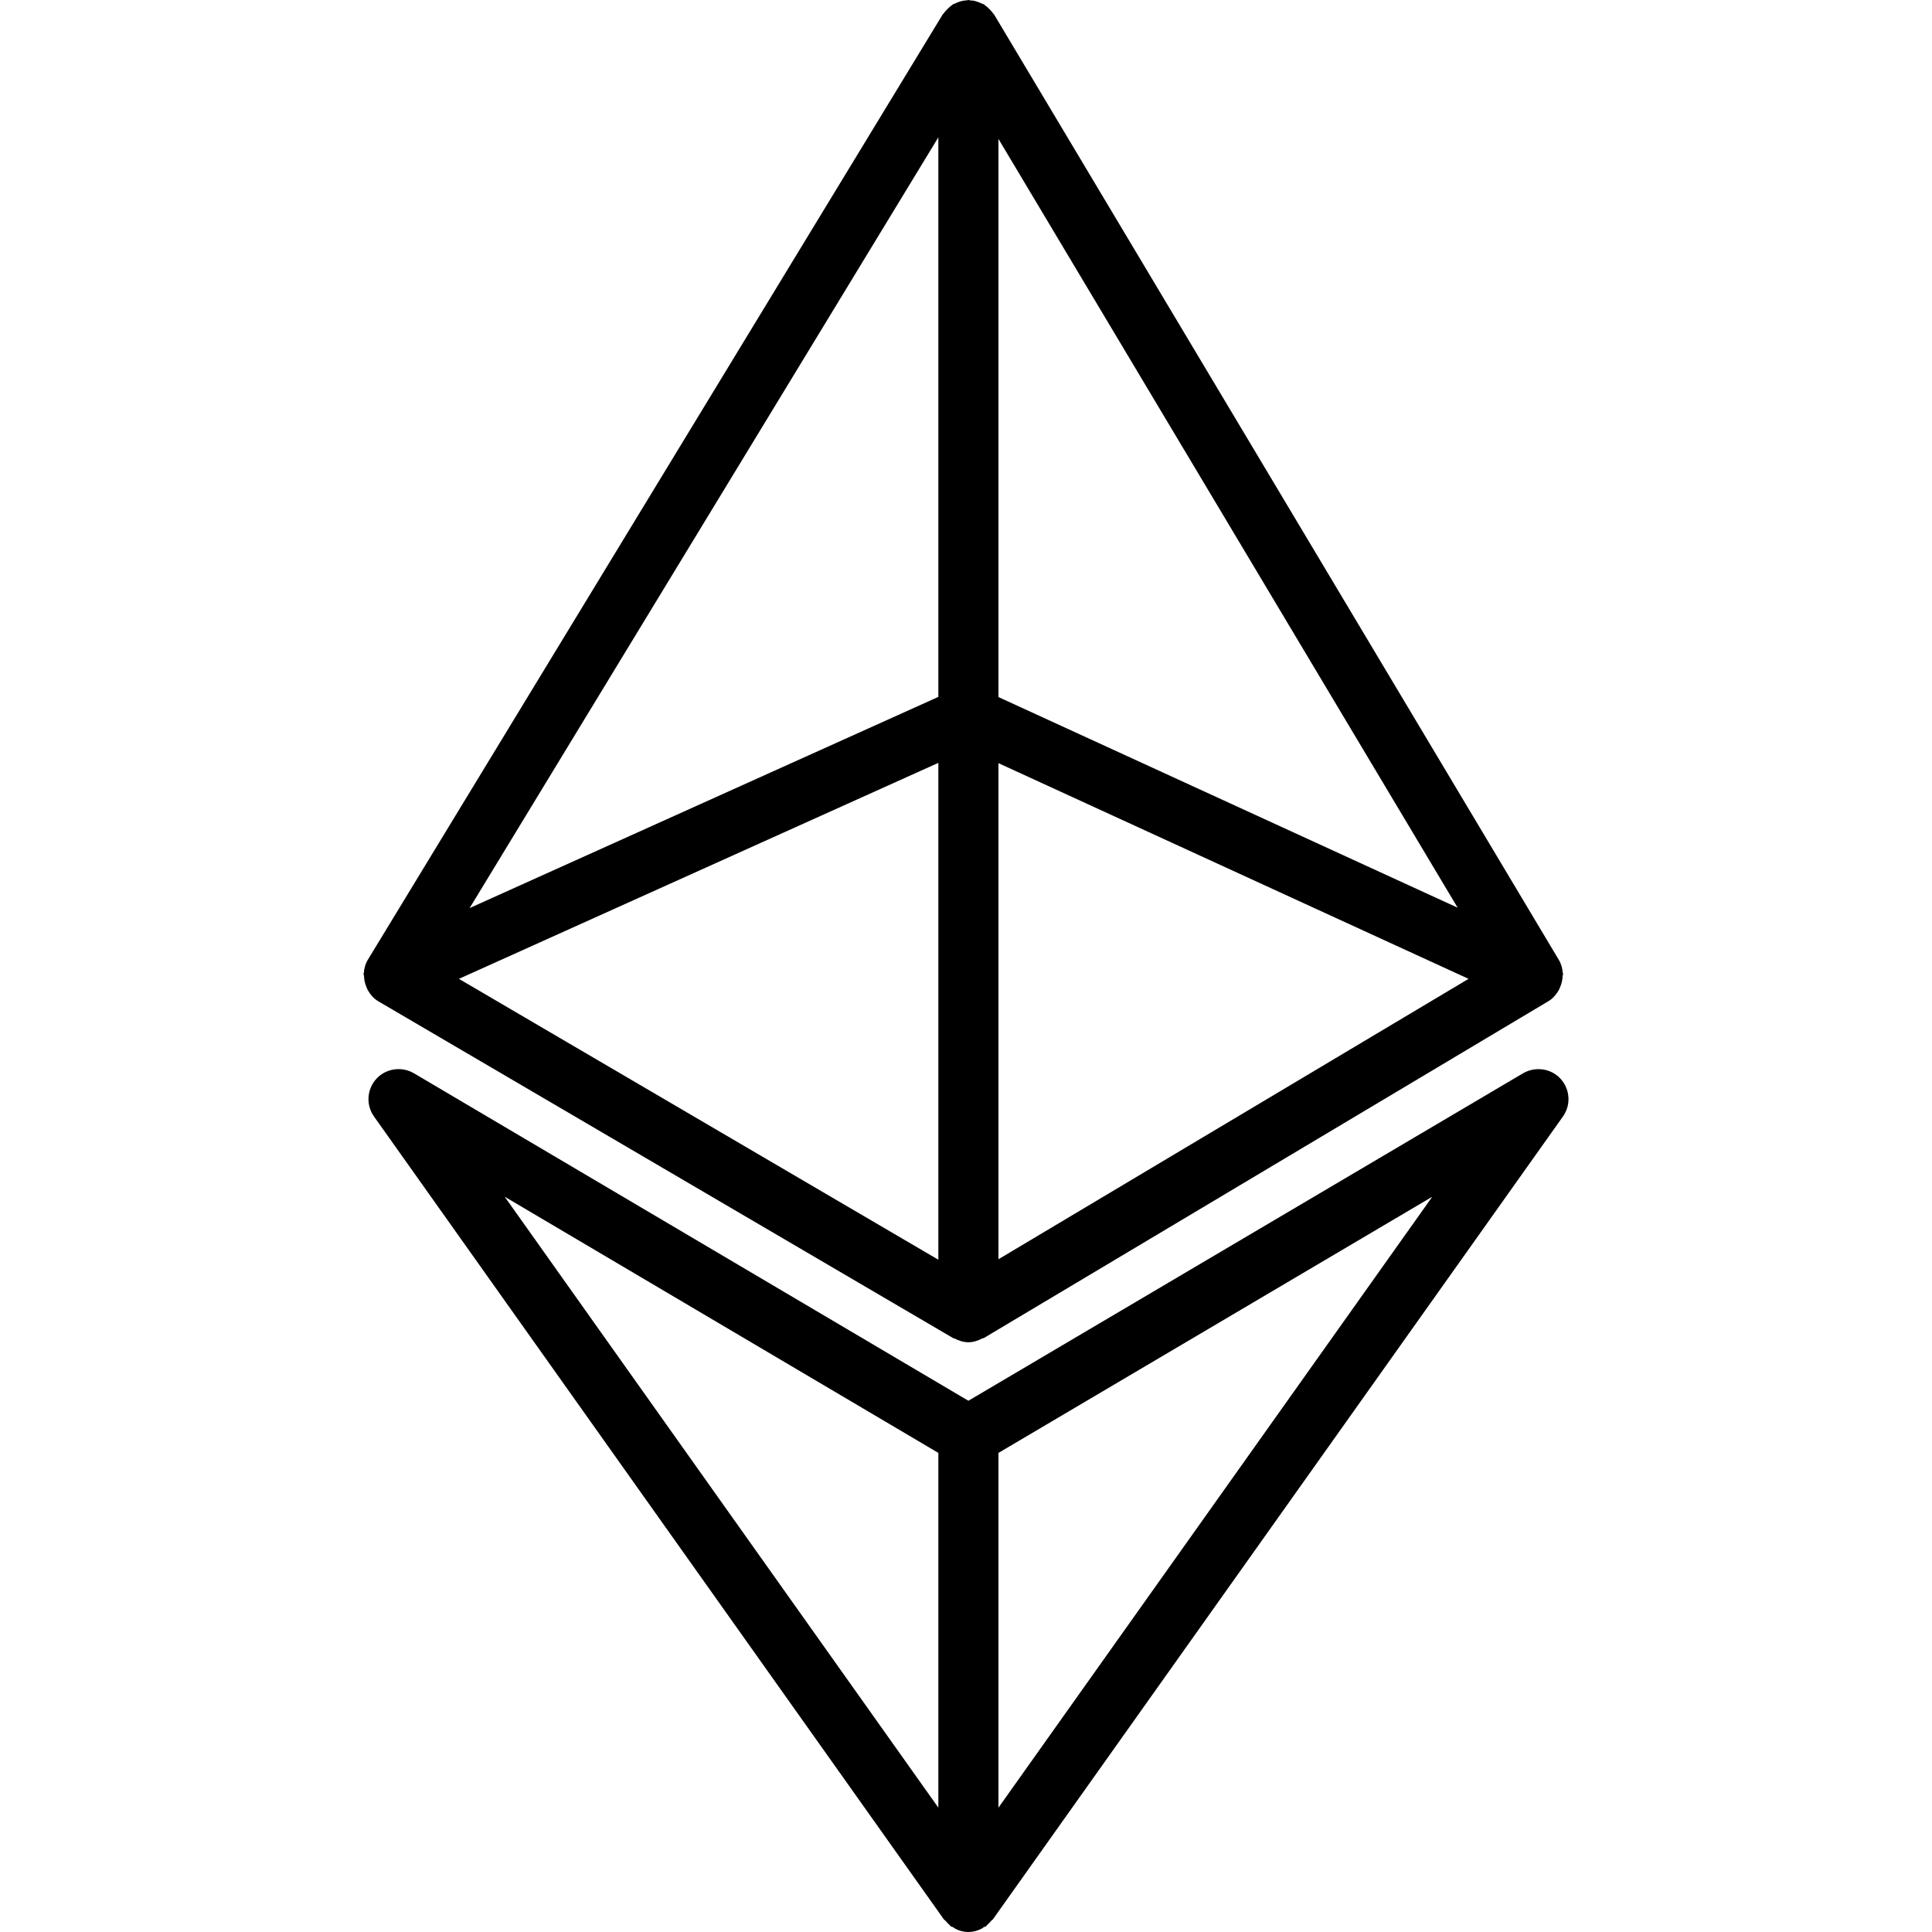
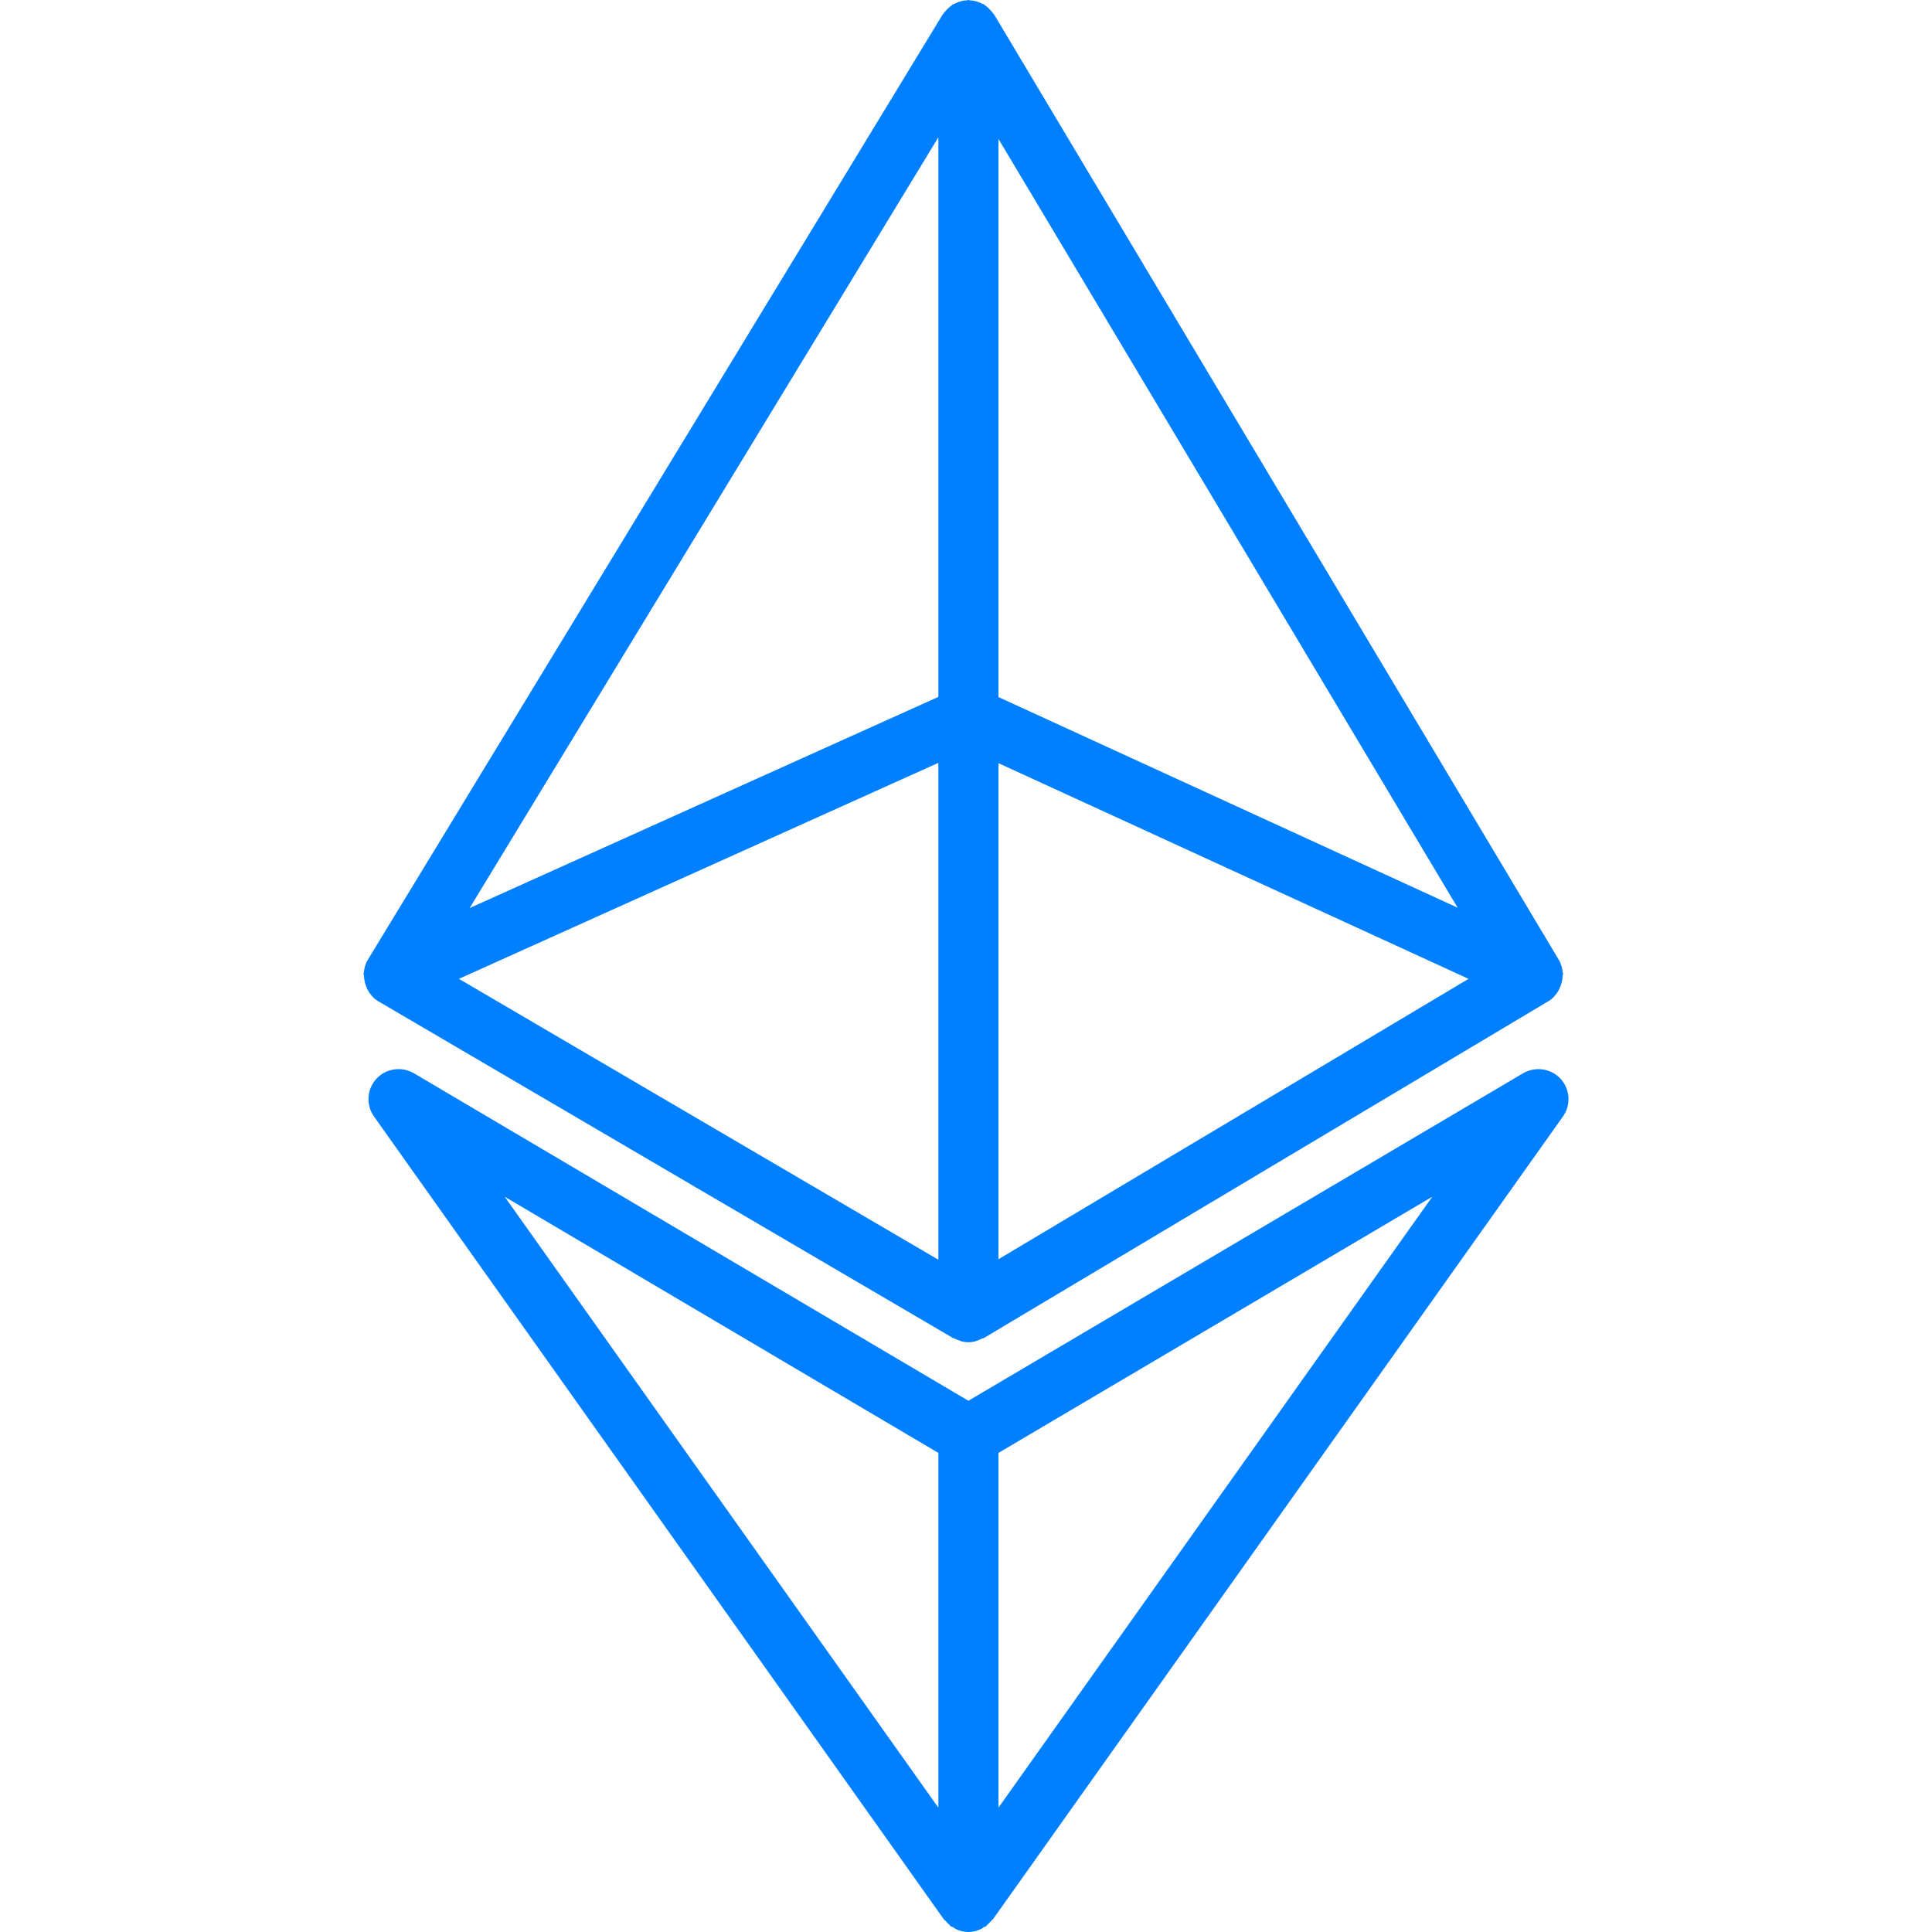
- <svg xmlns="http://www.w3.org/2000/svg" height="100px" width="100px" fill="black" version="1.1" x="0px" y="0px" viewBox="0 0 100 100" enable-background="new 0 0 100 100" xml:space="preserve">
+ <svg xmlns="http://www.w3.org/2000/svg" height="100px" width="100px" fill="rgb(0,128,255)" version="1.1" x="0px" y="0px" viewBox="0 0 100 100" enable-background="new 0 0 100 100" xml:space="preserve">
  <g>
    <g>
      <g>
        <path d="M18.842,50.52c0.005,0.202,0.048,0.394,0.129,0.579c0.026,0.062,0.046,0.122,0.082,0.179     c0.125,0.209,0.284,0.4,0.508,0.536c0.003,0.002,0.009,0.002,0.012,0.004c0.004,0.002,0.005,0.007,0.009,0.009l29.756,17.435     c0.023,0.014,0.05,0.007,0.075,0.021c0.214,0.11,0.45,0.192,0.711,0.192c0.261,0,0.497-0.082,0.713-0.196     c0.027-0.011,0.058-0.007,0.084-0.021l29.227-17.438c0.229-0.136,0.389-0.331,0.519-0.544c0.035-0.059,0.057-0.114,0.082-0.177     c0.082-0.186,0.125-0.377,0.132-0.579c0-0.043,0.028-0.078,0.025-0.119c0-0.019-0.015-0.032-0.019-0.051     c-0.018-0.229-0.075-0.453-0.2-0.663L51.459,0.758c-0.011-0.02-0.03-0.028-0.043-0.047c-0.035-0.056-0.078-0.1-0.121-0.15     c-0.054-0.063-0.109-0.119-0.172-0.175c-0.048-0.039-0.091-0.082-0.142-0.114c-0.02-0.014-0.03-0.034-0.05-0.046     c-0.034-0.021-0.071-0.021-0.105-0.038c-0.068-0.036-0.136-0.062-0.211-0.088c-0.062-0.022-0.124-0.044-0.191-0.057     c-0.066-0.015-0.13-0.018-0.196-0.021C50.192,0.018,50.16,0,50.124,0s-0.064,0.018-0.1,0.02c-0.064,0.006-0.124,0.007-0.186,0.02     c-0.071,0.013-0.136,0.036-0.206,0.059c-0.073,0.025-0.141,0.052-0.209,0.088c-0.031,0.017-0.066,0.017-0.097,0.034     c-0.018,0.011-0.029,0.03-0.046,0.041c-0.055,0.036-0.102,0.08-0.154,0.125c-0.062,0.054-0.118,0.107-0.172,0.17     c-0.039,0.048-0.082,0.091-0.114,0.142c-0.015,0.02-0.034,0.03-0.047,0.05l-29.755,48.93c-0.129,0.21-0.186,0.439-0.206,0.672     c-0.002,0.02-0.016,0.033-0.018,0.054C18.813,50.443,18.84,50.479,18.842,50.52z M51.68,7.191l23.767,39.791L51.68,36.08V7.191z      M48.569,36.071L24.308,47.002L48.569,7.107V36.071z M48.569,39.485v25.718L23.754,50.665L48.569,39.485z M51.68,65.178V39.501     l24.332,11.164L51.68,65.178z" />
        <path d="M80.773,55.836c-0.493-0.54-1.305-0.647-1.935-0.286L50.124,72.503L21.421,55.55c-0.627-0.365-1.439-0.254-1.938,0.286     c-0.497,0.544-0.549,1.354-0.124,1.955l29.495,41.555c0.023,0.032,0.061,0.042,0.084,0.071c0.061,0.074,0.122,0.139,0.193,0.2     c0.034,0.028,0.054,0.071,0.091,0.096c0.029,0.021,0.066,0.012,0.097,0.032c0.05,0.029,0.093,0.071,0.148,0.098     c0.198,0.096,0.417,0.157,0.651,0.157c0.001,0,0.001,0,0.003,0c0,0,0,0,0.002,0l0,0l0,0c0.002,0,0.002,0,0.002,0     c0.001,0,0.001,0,0.003,0c0.234,0,0.452-0.062,0.651-0.157c0.055-0.026,0.098-0.068,0.148-0.098     c0.03-0.021,0.067-0.011,0.097-0.032c0.037-0.024,0.057-0.067,0.091-0.096c0.071-0.062,0.133-0.126,0.192-0.2     c0.023-0.029,0.062-0.039,0.084-0.071l29.506-41.555C81.324,57.19,81.271,56.38,80.773,55.836z M48.569,75.202v18.362     L26.123,61.942L48.569,75.202z M51.68,93.564V75.202l22.455-13.26L51.68,93.564z" />
      </g>
    </g>
  </g>
</svg>
